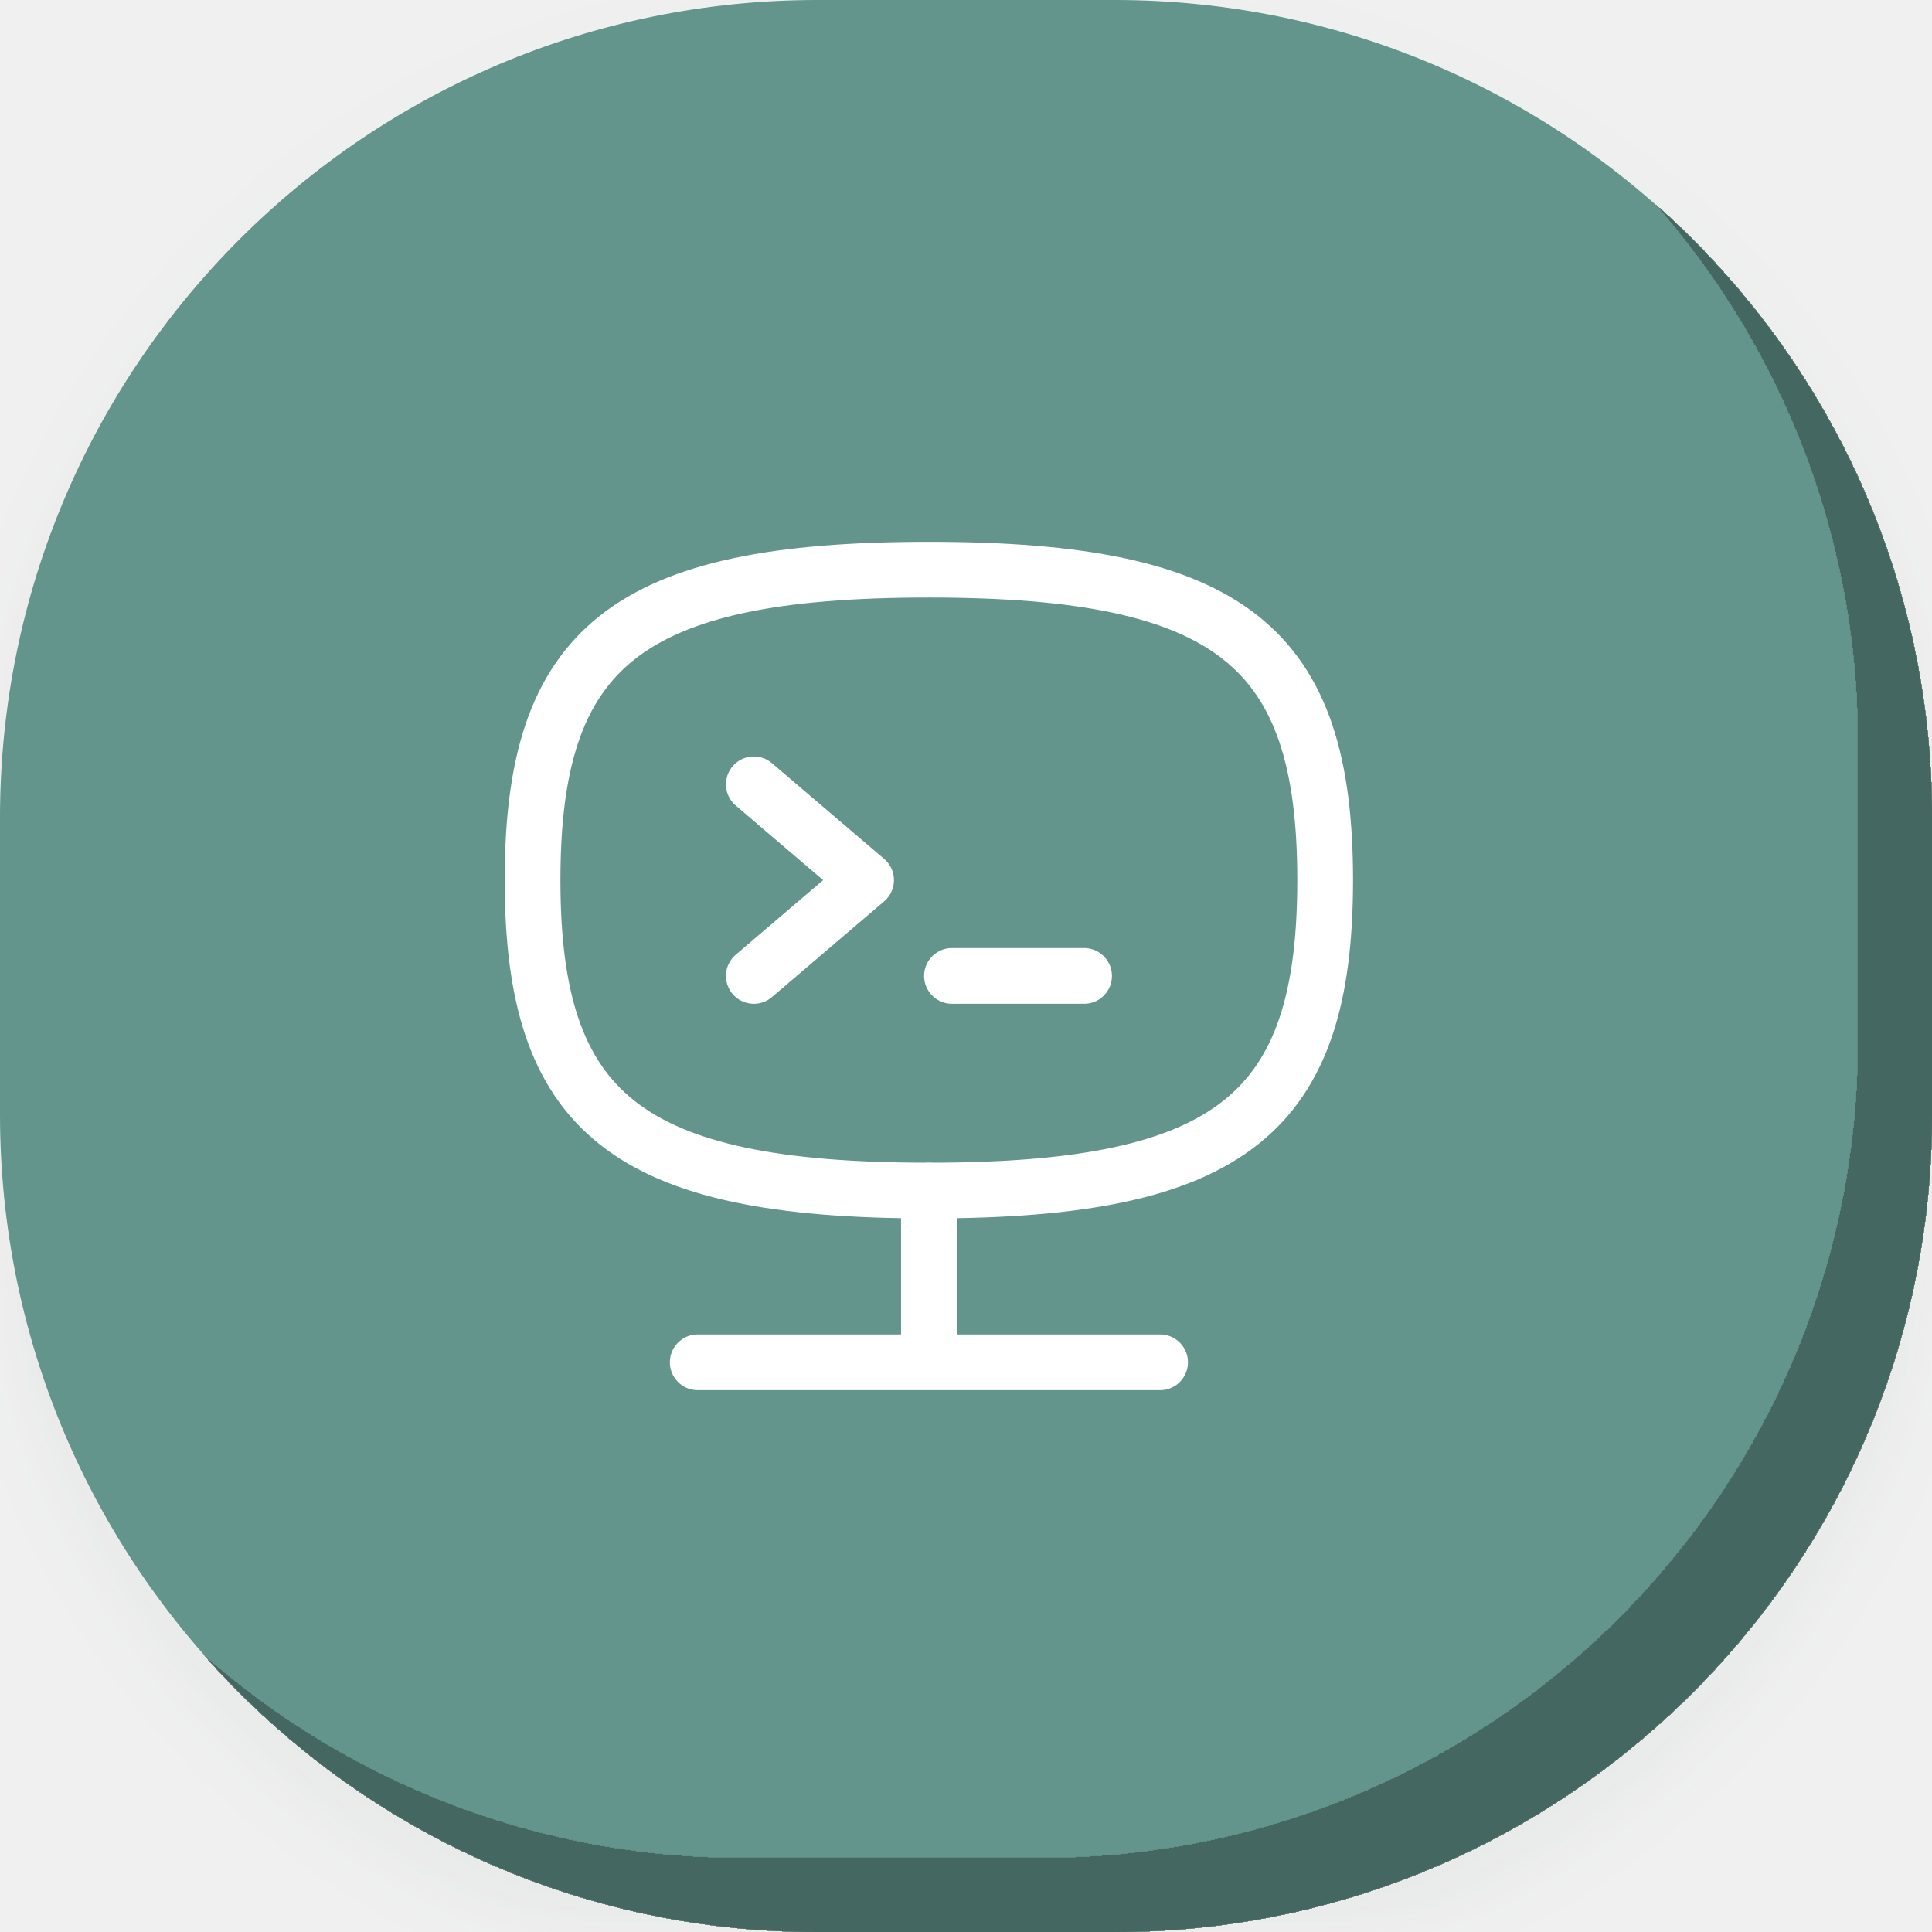
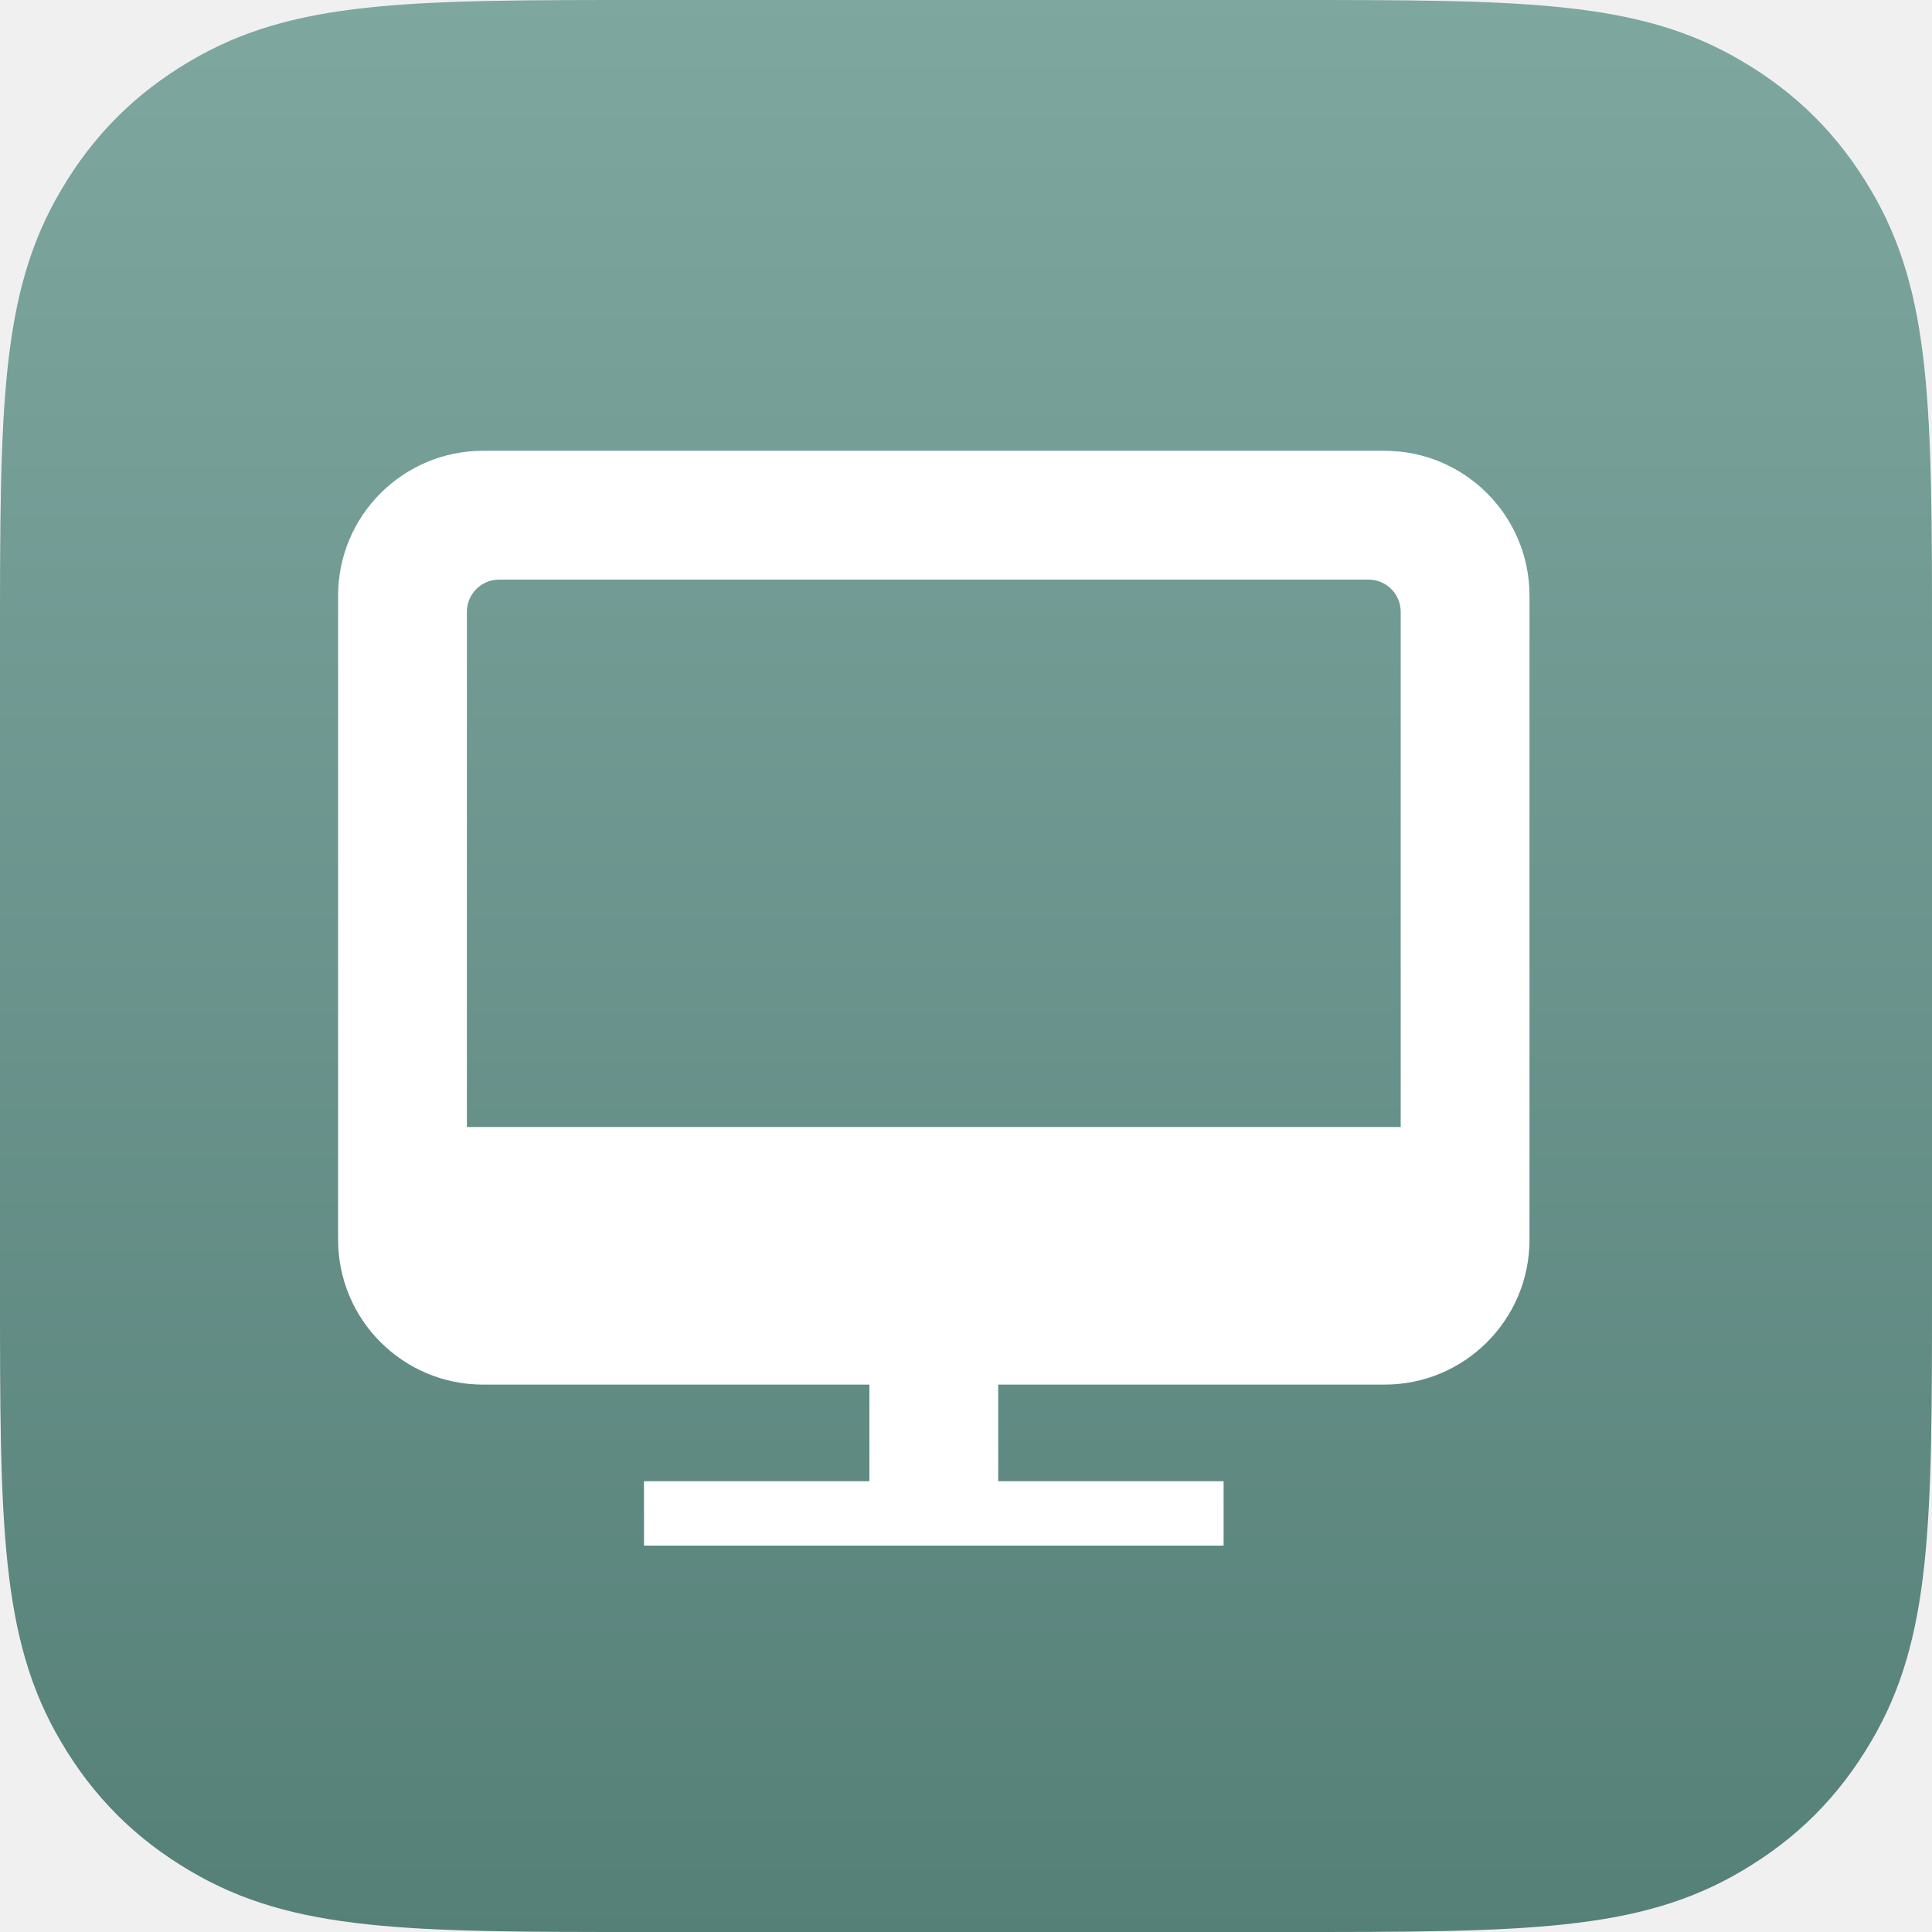
- <svg xmlns="http://www.w3.org/2000/svg" width="52" height="52" viewBox="0 0 52 52" fill="none">
-   <g filter="url(#filter0_di_763_3248)">
-     <rect width="52" height="52" rx="22" fill="#63958c" />
-     <g clip-path="url(#clip0_763_3248)">
-       <mask id="mask0_763_3248" style="mask-type:luminance" maskUnits="userSpaceOnUse" x="13" y="14" width="24" height="24">
-         <path d="M37 14H13V38H37V14Z" fill="white" />
-       </mask>
-       <g mask="url(#mask0_763_3248)">
-         <path d="M25.001 15.333C33.161 15.333 35.667 17.431 35.667 23.689C35.667 29.947 33.161 32.044 25.001 32.044C16.841 32.044 14.334 29.947 14.334 23.689C14.334 17.431 16.841 15.333 25.001 15.333Z" stroke-width="1.5" stroke-linecap="round" stroke-linejoin="round" stroke="white" />
-         <path d="M25.002 32.044V36.667M18.779 36.667H31.224" stroke-width="1.5" stroke-linecap="round" stroke-linejoin="round" stroke="white" />
-         <path d="M20.289 21.111L23.311 23.689L20.289 26.267M25.622 26.267H29.178" stroke-width="1.5" stroke-linecap="round" stroke-linejoin="round" stroke="white" />
-       </g>
-     </g>
+ <svg xmlns="http://www.w3.org/2000/svg" width="52" height="52" viewBox="0 0 60 60" fill="none">
+   <defs>
+     <linearGradient id="face" x2="0" y2="1" gradientUnits="objectBoundingBox">
+       <stop stop-color="#7ea7a0" />
+       <stop offset="1" stop-color="#558078" />
+     </linearGradient>
+   </defs>
+   <path fill="url(#face)" d="M20 0H40C47.3 0 50.9 0 54.1 1.9C55.8 2.9 57.1 4.2 58.1 5.9C60 9.1 60 12.7 60 20V40C60 47.3 60 50.9 58.1 54.1C57.1 55.8 55.8 57.1 54.1 58.1C50.9 60 47.3 60 40 60H20C12.7 60 9.1 60 5.9 58.1C4.2 57.1 2.9 55.8 1.9 54.1C0 50.9 0 47.3 0 40V20C0 12.7 0 9.1 1.9 5.9C2.9 4.2 4.2 2.9 5.9 1.9C9.1 0 12.7 0 20 0Z" />
+   <g transform="translate(-1 0)">
+     <path fill="white" fill-rule="evenodd" d="M16 14h28a4.5 4.5 0 0 1 4.5 4.5v20A4.5 4.5 0 0 1 44 43H32v3h7v2H21v-2h7v-3H16a4.5 4.5 0 0 1-4.5-4.5v-20A4.5 4.5 0 0 1 16 14Zm.5 4a1 1 0 0 0-1 1v16h29V19a1 1 0 0 0-1-1Z" />
  </g>
-   <defs>
-     <filter id="filter0_di_763_3248" x="-2" y="-1" width="56" height="56" filterUnits="userSpaceOnUse" color-interpolation-filters="sRGB">
-       <feFlood flood-opacity="0" result="BackgroundImageFix" />
-       <feColorMatrix in="SourceAlpha" type="matrix" values="0 0 0 0 0 0 0 0 0 0 0 0 0 0 0 0 0 0 127 0" result="hardAlpha" />
-       <feOffset dy="1" />
-       <feGaussianBlur stdDeviation="1" />
-       <feComposite in2="hardAlpha" operator="out" />
-       <feColorMatrix type="matrix" values="0 0 0 0 0.214 0 0 0 0 0.321 0 0 0 0 0.302 0 0 0 0.05 0" />
-       <feBlend mode="normal" in2="BackgroundImageFix" result="effect1_dropShadow_763_3248" />
-       <feBlend mode="normal" in="SourceGraphic" in2="effect1_dropShadow_763_3248" result="shape" />
-       <feColorMatrix in="SourceAlpha" type="matrix" values="0 0 0 0 0 0 0 0 0 0 0 0 0 0 0 0 0 0 127 0" result="hardAlpha" />
-       <feOffset dx="-2" dy="-2" />
-       <feComposite in2="hardAlpha" operator="arithmetic" k2="-1" k3="1" />
-       <feColorMatrix type="matrix" values="0 0 0 0 0.171 0 0 0 0 0.257 0 0 0 0 0.242 0 0 0 0.55 0" />
-       <feBlend mode="normal" in2="shape" result="effect2_innerShadow_763_3248" />
-     </filter>
-     <clipPath id="clip0_763_3248">
-       <rect width="24" height="24" fill="white" transform="translate(13 14)" />
-     </clipPath>
-   </defs>
</svg>
